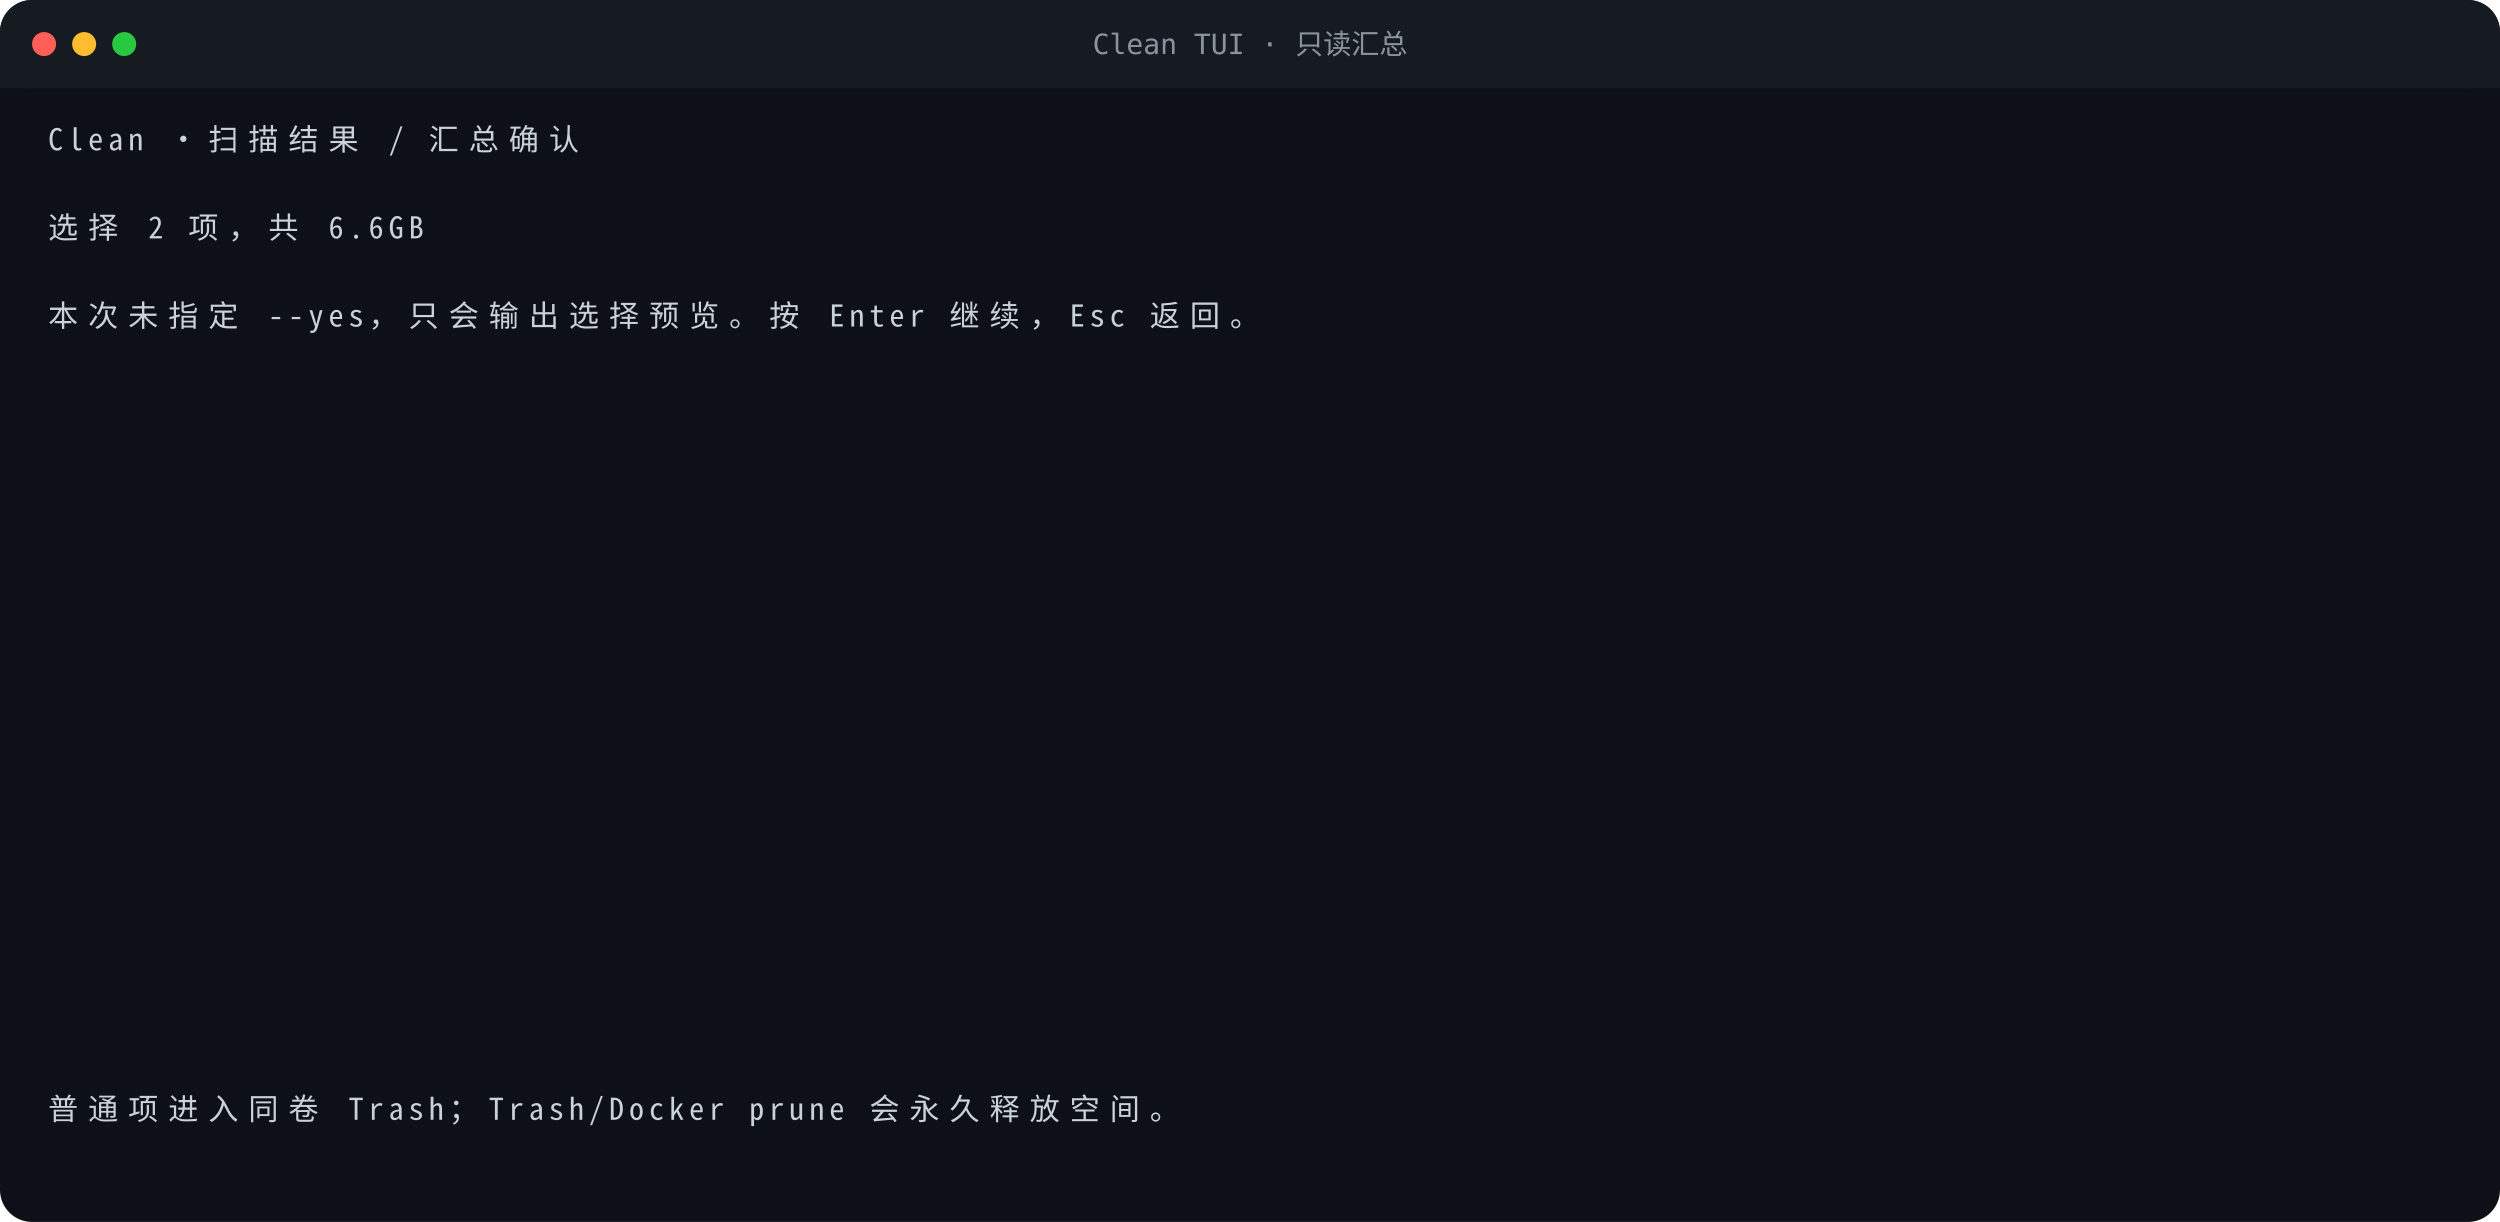
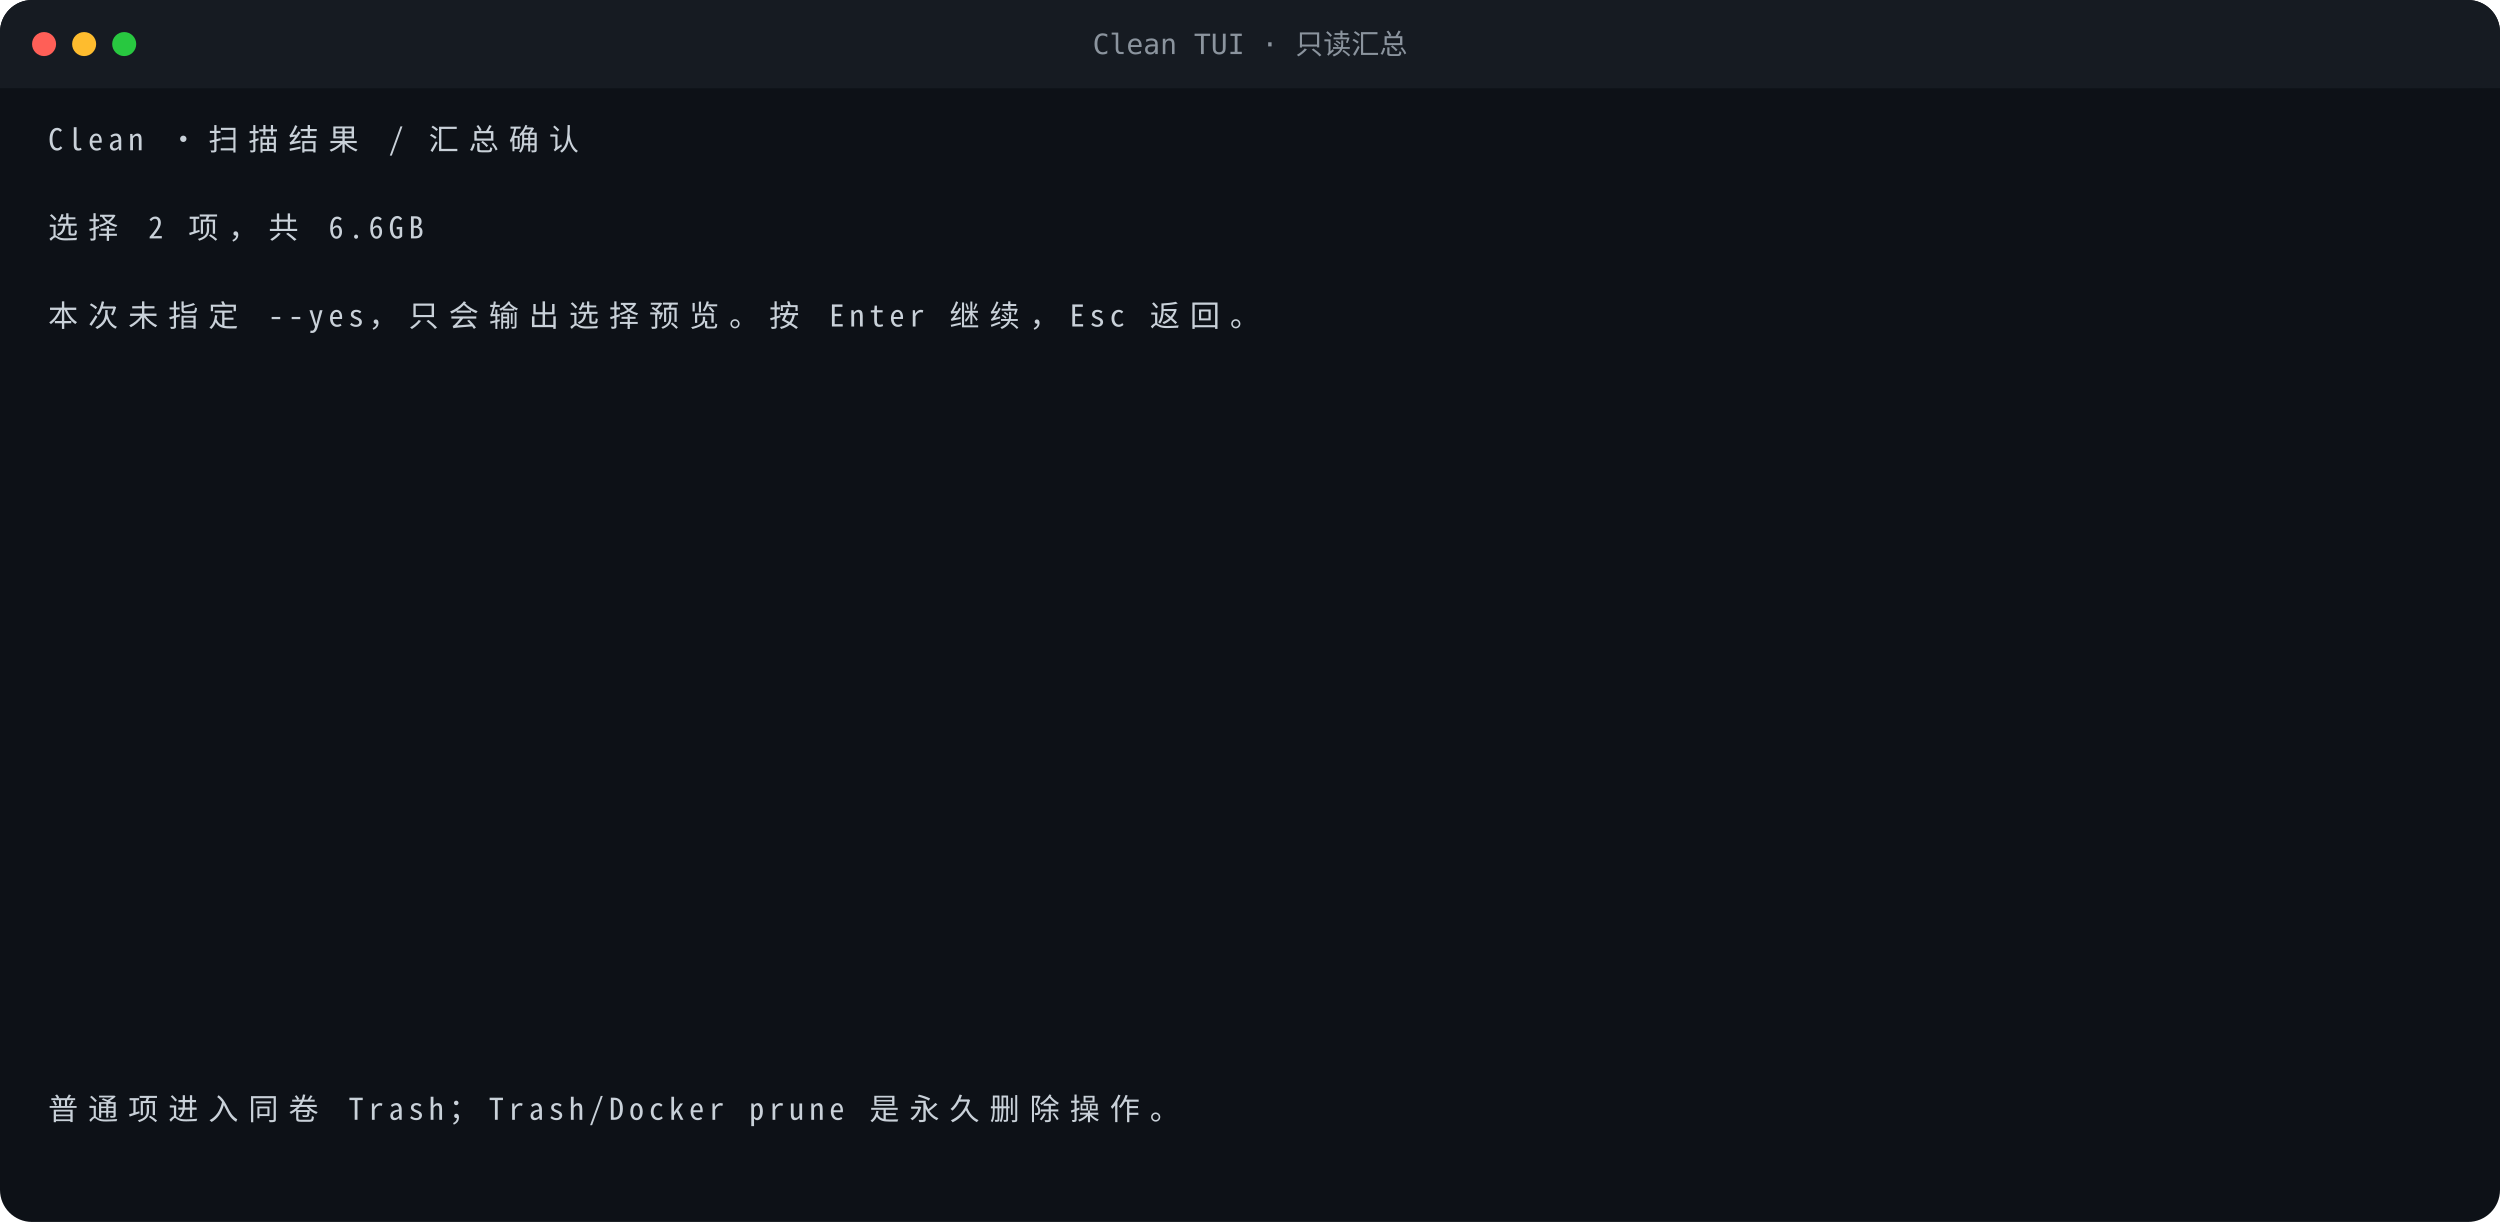
<svg xmlns="http://www.w3.org/2000/svg" width="1248" height="610" viewBox="0 0 1248 610">
  <rect width="1248" height="610" rx="16" fill="#0d1117" />
  <rect width="1248" height="44" rx="16" fill="#161b22" />
  <rect y="28" width="100%" height="16" fill="#161b22" />
  <circle cx="22" cy="22" r="6" fill="#ff5f57" />
  <circle cx="42" cy="22" r="6" fill="#febc2e" />
  <circle cx="62" cy="22" r="6" fill="#28c840" />
  <text x="624.0" y="27" text-anchor="middle" fill="#8b949e" font-family="Menlo, Monaco, monospace" font-size="14">Clean TUI · 只读汇总</text>
  <g fill="#c9d1d9" font-family="Menlo, Monaco, Noto Sans Mono CJK SC, monospace" font-size="15">
    <text x="24" y="75">C</text>
    <text x="34" y="75">l</text>
    <text x="44" y="75">e</text>
    <text x="54" y="75">a</text>
    <text x="64" y="75">n</text>
    <text x="84" y="75">·</text>
    <text x="104" y="75">扫</text>
    <text x="124" y="75">描</text>
    <text x="144" y="75">结</text>
    <text x="164" y="75">果</text>
    <text x="194" y="75">/</text>
    <text x="214" y="75">汇</text>
    <text x="234" y="75">总</text>
    <text x="254" y="75">确</text>
    <text x="274" y="75">认</text>
    <text x="24" y="119">选</text>
    <text x="44" y="119">择</text>
    <text x="74" y="119">2</text>
    <text x="94" y="119">项</text>
    <text x="114" y="119">，</text>
    <text x="134" y="119">共</text>
    <text x="164" y="119">6</text>
    <text x="174" y="119">.</text>
    <text x="184" y="119">6</text>
    <text x="194" y="119">G</text>
    <text x="204" y="119">B</text>
    <text x="24" y="163">本</text>
    <text x="44" y="163">次</text>
    <text x="64" y="163">未</text>
    <text x="84" y="163">指</text>
    <text x="104" y="163">定</text>
    <text x="134" y="163">-</text>
    <text x="144" y="163">-</text>
    <text x="154" y="163">y</text>
    <text x="164" y="163">e</text>
    <text x="174" y="163">s</text>
    <text x="184" y="163">，</text>
    <text x="204" y="163">只</text>
    <text x="224" y="163">会</text>
    <text x="244" y="163">输</text>
    <text x="264" y="163">出</text>
    <text x="284" y="163">选</text>
    <text x="304" y="163">择</text>
    <text x="324" y="163">预</text>
    <text x="344" y="163">览</text>
    <text x="364" y="163">。</text>
    <text x="384" y="163">按</text>
    <text x="414" y="163">E</text>
    <text x="424" y="163">n</text>
    <text x="434" y="163">t</text>
    <text x="444" y="163">e</text>
    <text x="454" y="163">r</text>
    <text x="474" y="163">继</text>
    <text x="494" y="163">续</text>
    <text x="514" y="163">，</text>
    <text x="534" y="163">E</text>
    <text x="544" y="163">s</text>
    <text x="554" y="163">c</text>
    <text x="574" y="163">返</text>
    <text x="594" y="163">回</text>
    <text x="614" y="163">。</text>
    <text x="24" y="559">普</text>
    <text x="44" y="559">通</text>
    <text x="64" y="559">项</text>
    <text x="84" y="559">进</text>
    <text x="104" y="559">入</text>
    <text x="124" y="559">同</text>
    <text x="144" y="559">卷</text>
    <text x="174" y="559">T</text>
    <text x="184" y="559">r</text>
    <text x="194" y="559">a</text>
    <text x="204" y="559">s</text>
    <text x="214" y="559">h</text>
    <text x="224" y="559">；</text>
    <text x="244" y="559">T</text>
    <text x="254" y="559">r</text>
    <text x="264" y="559">a</text>
    <text x="274" y="559">s</text>
    <text x="284" y="559">h</text>
    <text x="294" y="559">/</text>
    <text x="304" y="559">D</text>
    <text x="314" y="559">o</text>
    <text x="324" y="559">c</text>
    <text x="334" y="559">k</text>
    <text x="344" y="559">e</text>
    <text x="354" y="559">r</text>
    <text x="374" y="559">p</text>
    <text x="384" y="559">r</text>
    <text x="394" y="559">u</text>
    <text x="404" y="559">n</text>
    <text x="414" y="559">e</text>
-     <text x="434" y="559">会</text>
+     <text x="434" y="559">是</text>
    <text x="454" y="559">永</text>
    <text x="474" y="559">久</text>
-     <text x="494" y="559">释</text>
-     <text x="514" y="559">放</text>
-     <text x="534" y="559">空</text>
-     <text x="554" y="559">间</text>
+     <text x="494" y="559">删</text>
+     <text x="514" y="559">除</text>
+     <text x="534" y="559">操</text>
+     <text x="554" y="559">作</text>
    <text x="574" y="559">。</text>
  </g>
</svg>
